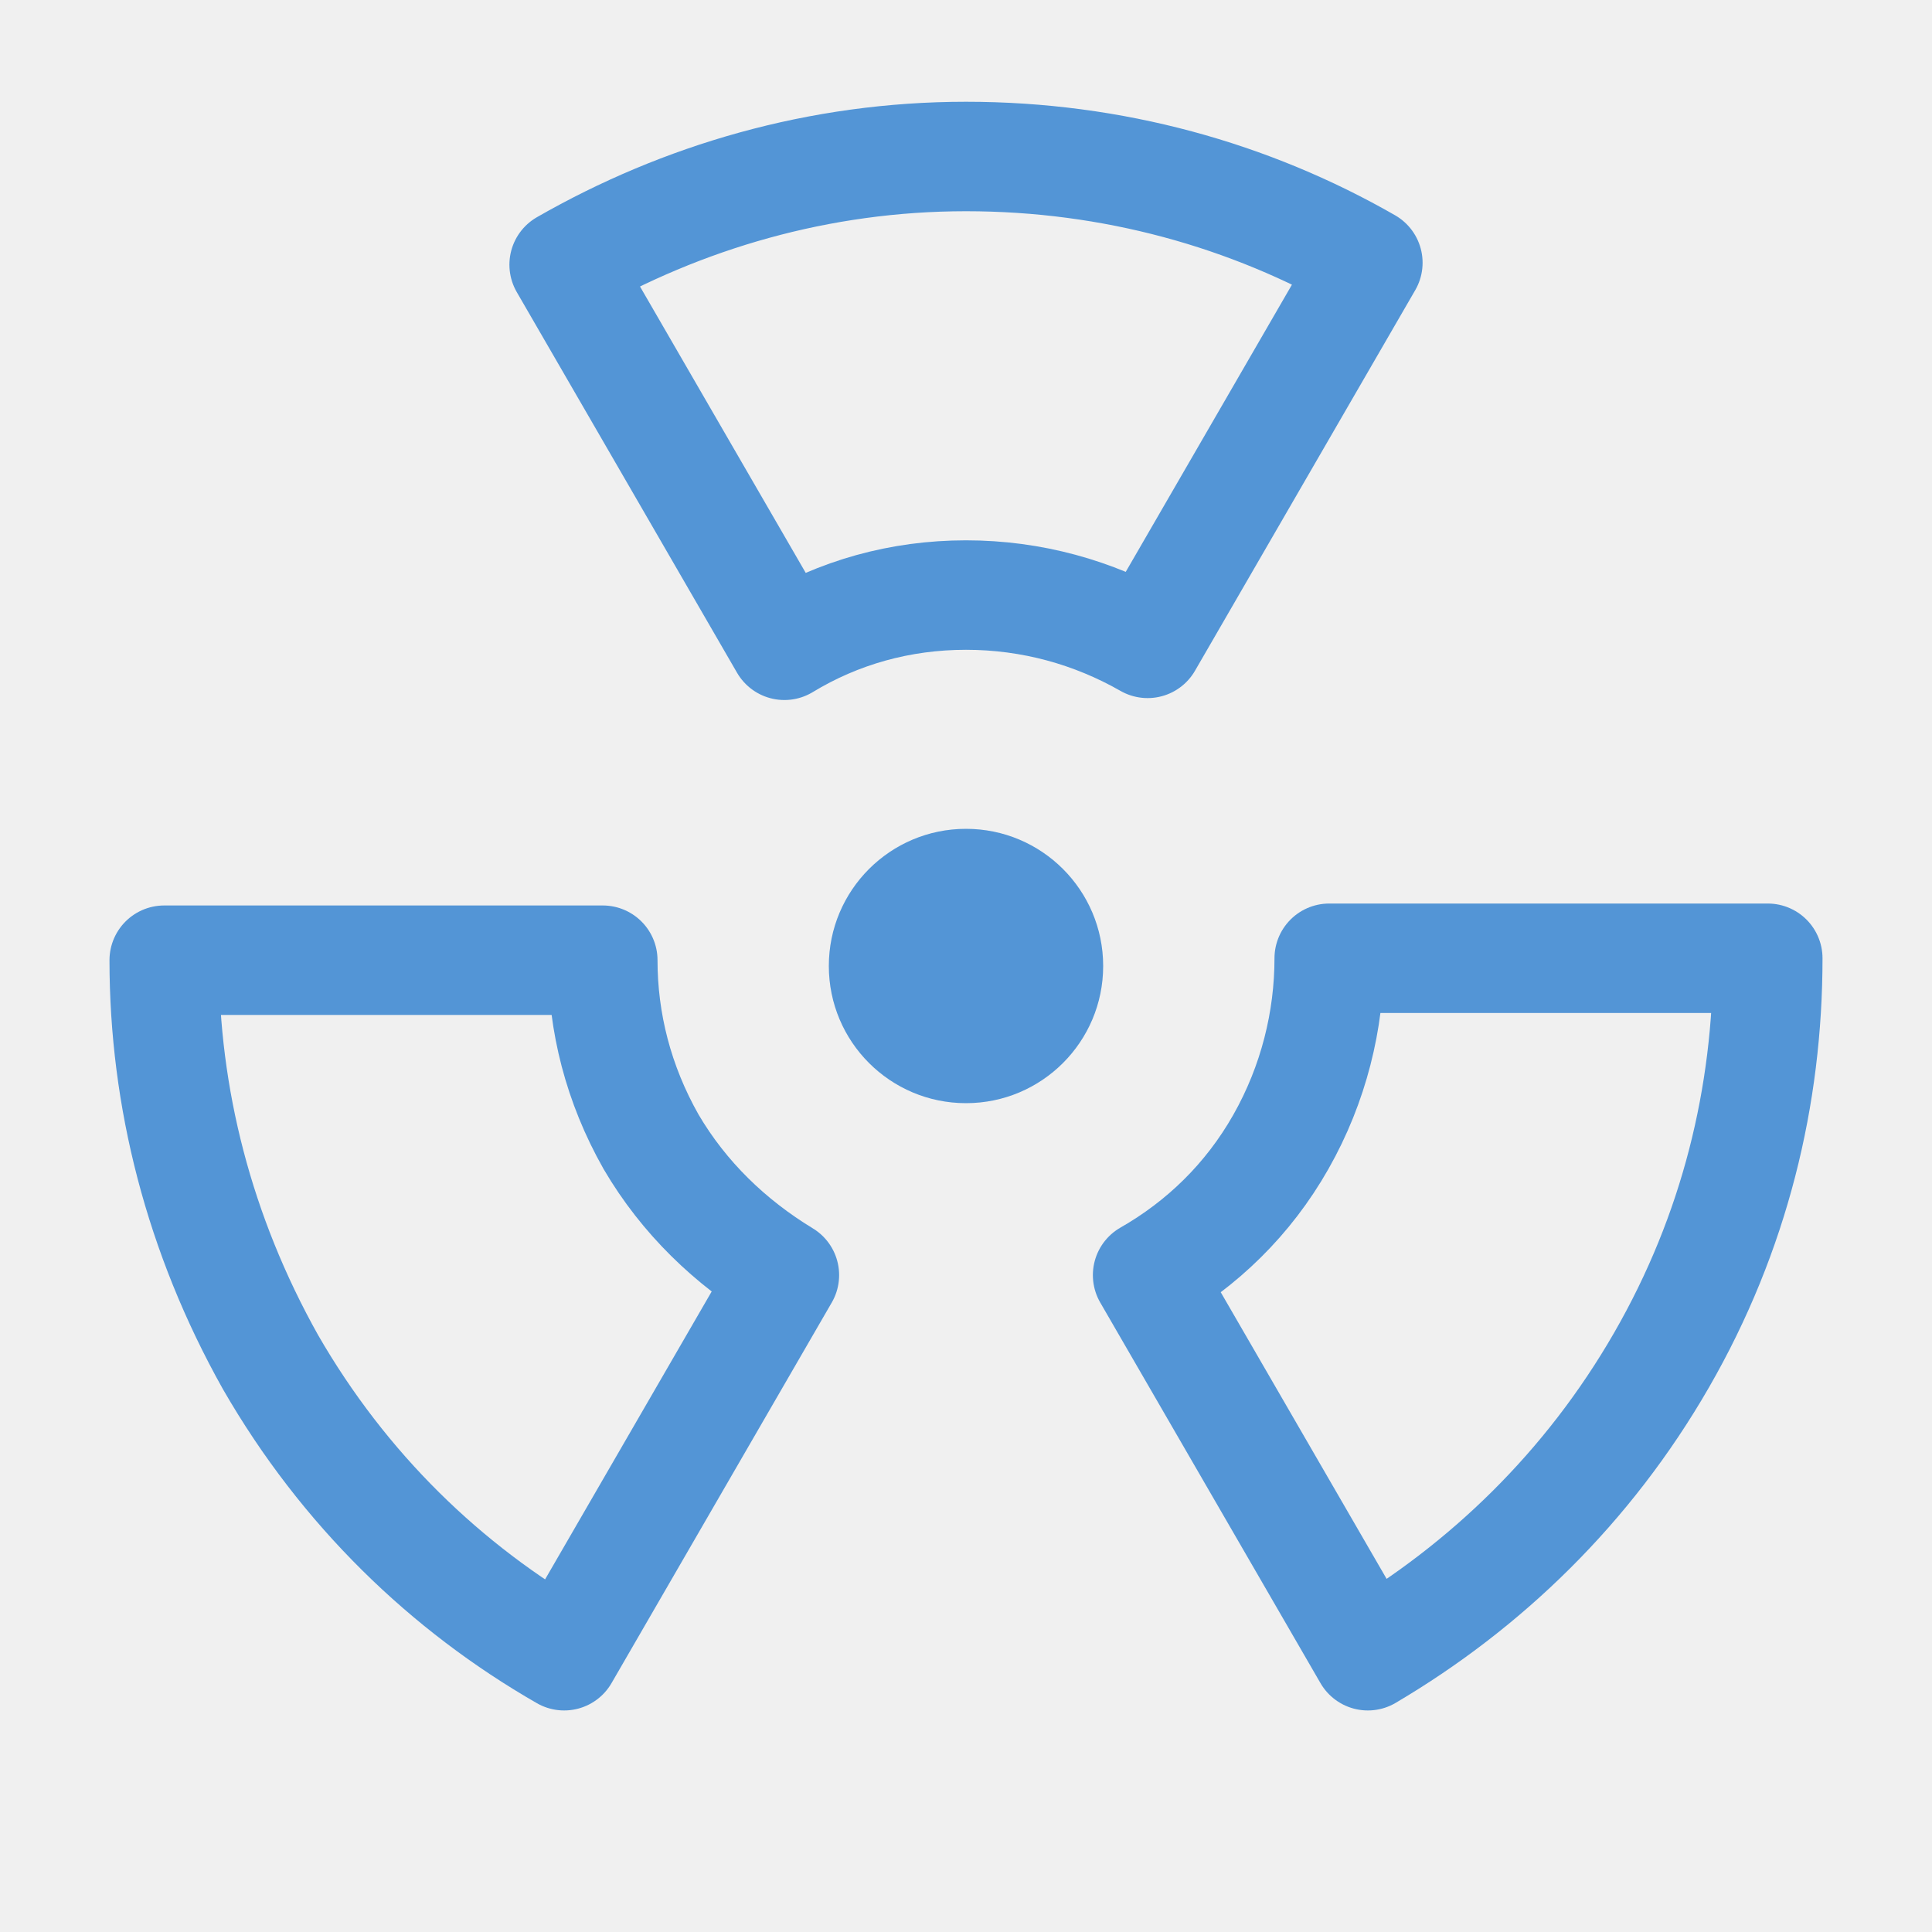
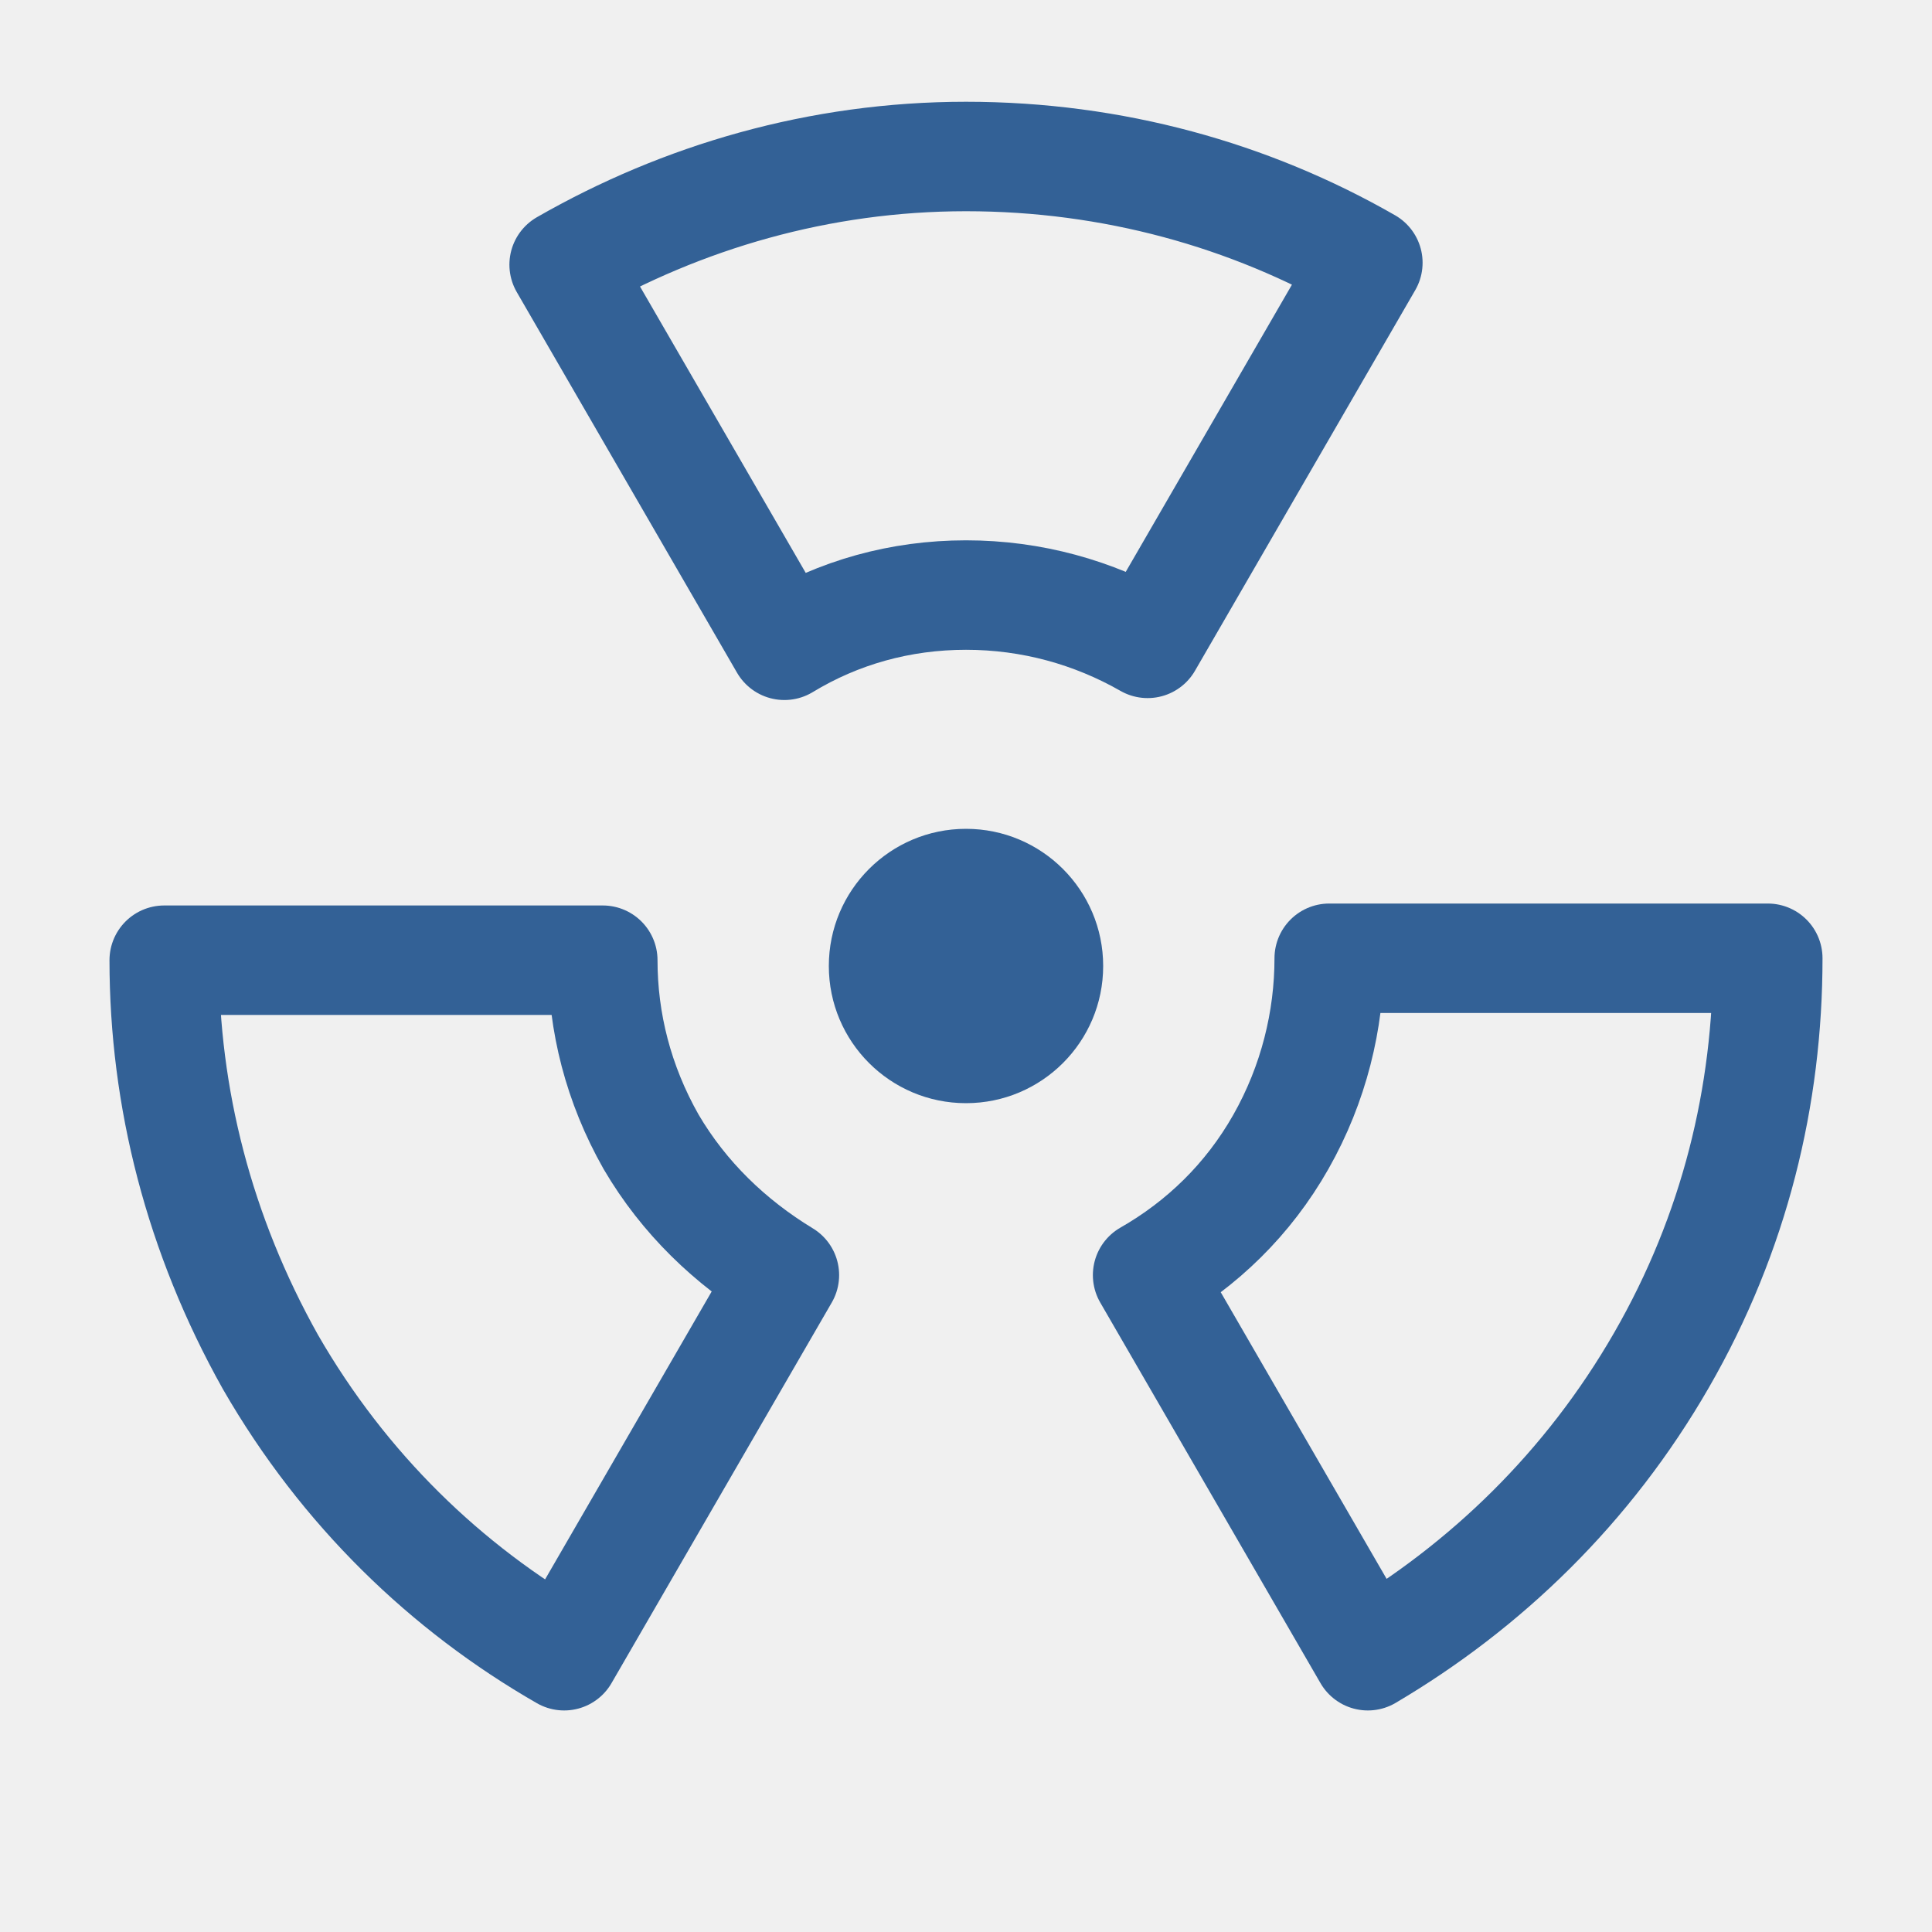
<svg xmlns="http://www.w3.org/2000/svg" version="1.1" x="0px" y="0px" viewBox="0 0 100 100" style="enable-background:new 0 0 100 100;" xml:space="preserve">
  <style type="text/css">
- 	.st0{fill:#FFFFFF;stroke:#5395D6;stroke-width:4.58;stroke-miterlimit:10;}
- 	.st1{fill:#5395D6;}
- 	.st2{fill:#FFFFFF;stroke:#5395D6;stroke-width:4.407;stroke-miterlimit:10;}
- 	.st3{fill:#5395D6;stroke:#5395D6;stroke-width:8.813;stroke-miterlimit:10;}
+ 	.st0{fill:#FFFFFF;stroke:#336196;stroke-width:4.58;stroke-miterlimit:10;}
+ 	.st1{fill:#336196;}
+ 	.st2{fill:#FFFFFF;stroke:#336196;stroke-width:4.407;stroke-miterlimit:10;}
+ 	.st3{fill:##336196;stroke:#336196;stroke-width:8.813;stroke-miterlimit:10;}
	.st4{fill:#FFFFFF;}
- 	.st5{fill:none;stroke:#5395D6;stroke-width:5.666;stroke-linecap:round;stroke-linejoin:round;stroke-miterlimit:56;}
+ 	.st5{fill:none;stroke:#336196;stroke-width:5.666;stroke-linecap:round;stroke-linejoin:round;stroke-miterlimit:56;}
</style>
  <g id="Off">
</g>
  <g id="On">
</g>
  <g id="Nucleaire">
    <g>
      <circle class="st1" cx="50" cy="50" r="7.1" />
      <path class="st5" d="M50,30.8c3.4,0,6.6,0.9,9.4,2.5l11.4-19.7C64.7,10.1,57.6,8.1,50,8.1s-14.7,2.1-20.8,5.6l11.4,19.7    C43.4,31.7,46.6,30.8,50,30.8z" />
      <path class="st5" d="M33.7,59.1c-1.7-3-2.5-6.2-2.5-9.4l-22.7,0c0,7.1,1.8,14.2,5.5,20.8c3.8,6.6,9.1,11.7,15.2,15.2l11.4-19.7    C37.8,64.3,35.4,62,33.7,59.1z" />
      <path class="st5" d="M66.3,59.1c-1.7,3-4.1,5.3-6.9,6.9l11.4,19.7C76.9,82.1,82.2,77,86,70.4c3.8-6.6,5.5-13.7,5.5-20.8l-22.7,0    C68.8,52.8,68,56.1,66.3,59.1z" />
    </g>
  </g>
  <g id="Solaire">
</g>
  <g id="Hydro">
</g>
  <g id="Eolien">
</g>
</svg>
